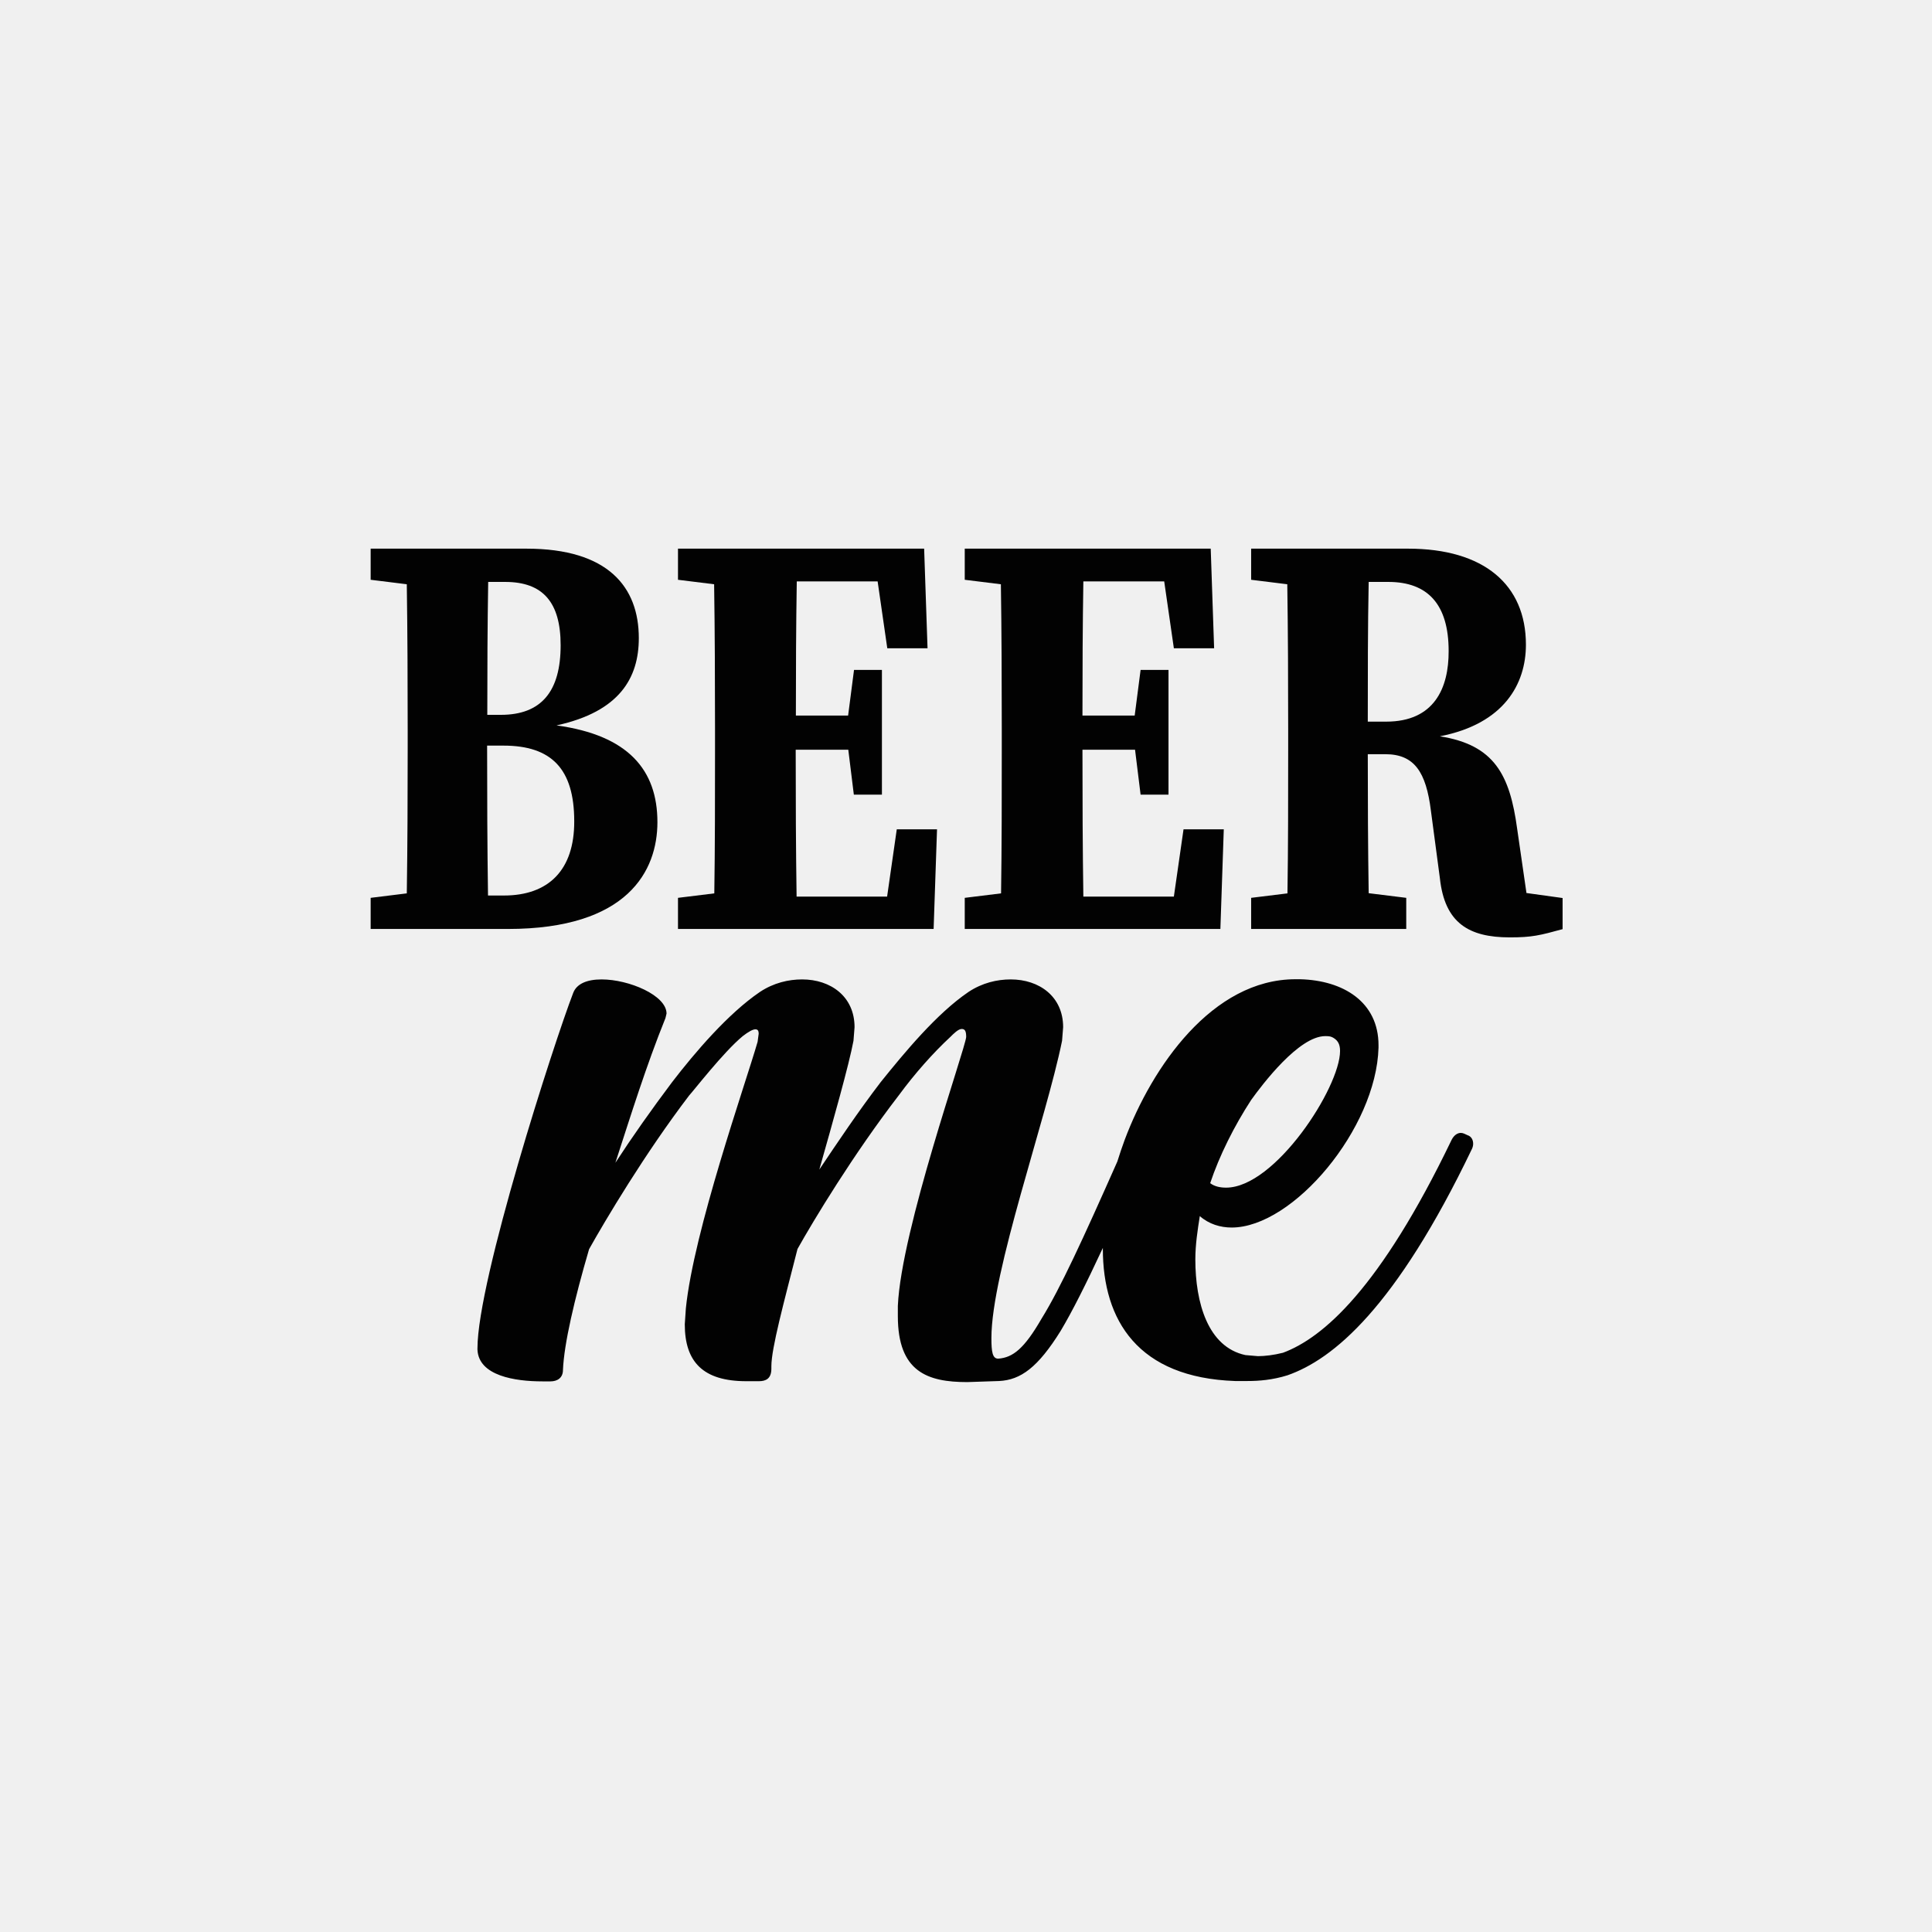
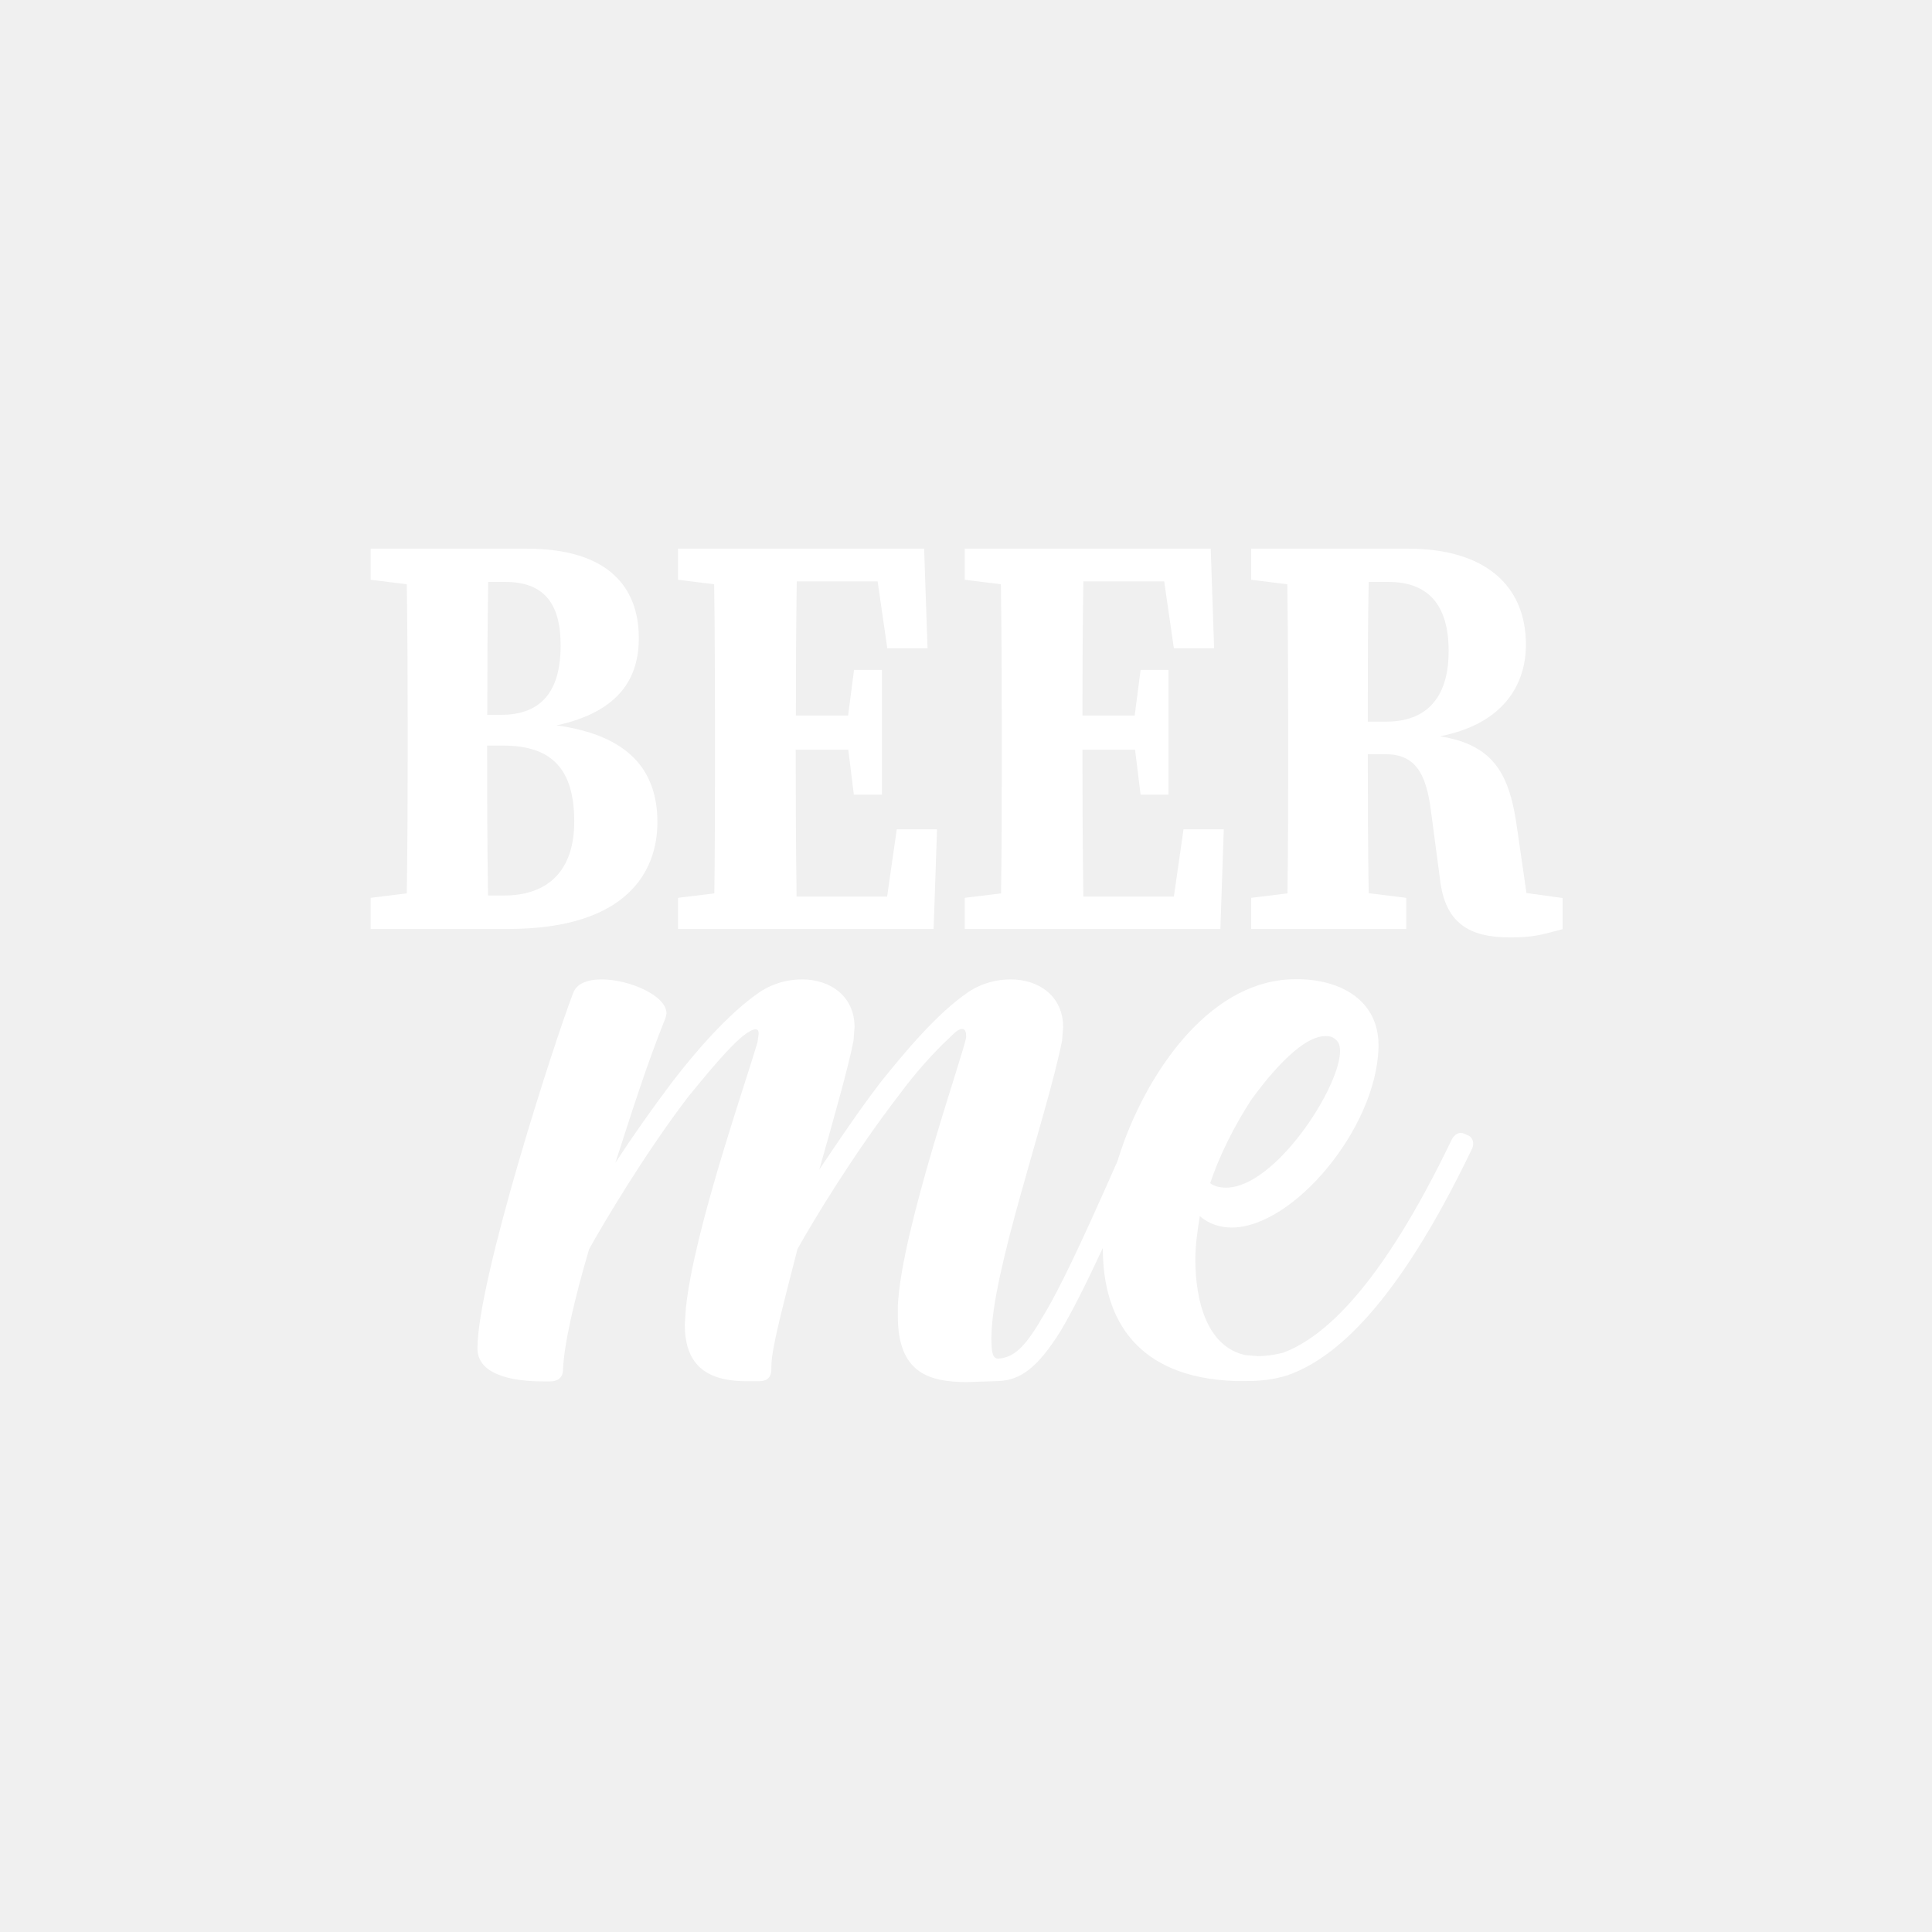
<svg xmlns="http://www.w3.org/2000/svg" version="1.2" viewBox="0 0 1080 1080" width="1080" height="1080">
-   <style>.a{fill:none}.b{fill:#020202}</style>
+   <style>.a{fill:none}.b{fill:#fff}</style>
  <path class="a" d="m0 0h1080v1080h-1080z" />
  <path fill-rule="evenodd" class="b" d="m823.5 639.6c0 0 0 1.2-0.6 2.5-42.7 89.1-77.7 117.8-103.2 126.7-8.3 2.6-15.9 3.2-22.3 3.2h-7c-54.2-1.9-73.9-33.8-73.9-73.9 0-0.2 0-0.3 0-0.5-9.5 20.4-17.1 35.5-23.6 46.4-12.7 20.4-22.3 27.4-34.4 28l-17.8 0.6c-22.2 0-38.8-5.7-38.8-36.9v-5.7c1.9-42.7 37.6-143.3 38.2-150.3 0-3.2-0.6-4.5-2.5-4.5-1.9 0-4.5 2.6-6.4 4.5-9.6 8.9-19.8 20.4-28.7 32.5-25.5 33.1-47.8 70.1-56.7 86-7.6 29.9-14.6 55.4-14.6 65.6v1.3c0 5.7-3.2 7-7 7h-7c-24.2 0-34.4-10.8-34.4-31.8l0.6-8.9c4.4-43.3 33.1-124.8 40.1-149l0.6-4.5c0-1.9-0.6-2.5-1.9-2.5-1.3 0-3.8 1.3-7 3.8-10.8 8.9-28 31.2-29.9 33.1-24.8 32.5-47.1 70.1-56 86-8.2 28-14 52.9-14.6 67.5 0 4.5-3.2 6.4-7 6.4h-4.5c-15.3 0-35.7-3.1-36.3-17.8v-0.6c0-38.2 42.7-170.7 53.5-198.7 1.9-5.1 7.6-7.6 15.9-7.6 15.3 0 36.3 8.9 36.3 19.1l-0.6 2.5c-10.8 26.8-19.1 53.5-28 80.9 9.5-14.6 20.3-29.9 31.8-45.2 12.7-16.5 31.2-38.2 49-50.3 7.7-5.1 16-7 23.6-7 15.9 0 29.3 9.5 29.3 26.7l-0.6 7.6c-2.5 13.4-11.5 45.2-19.1 72 10.2-15.2 21.7-32.4 34.4-49 13.3-16.5 31.2-38.2 49-50.3 7.7-5.1 16-7 23.6-7 15.9 0 29.3 9.5 29.3 26.7l-0.6 7.6c-8.9 43.9-39.5 129.3-39.5 166.2 0 7.7 0.6 11.5 3.8 11.5 8.3-0.6 14.6-5.7 24.2-22.3 10.5-16.9 23.2-44.6 42.4-87.9 1.3-4.1 2.6-8.1 4.1-12.1 15.3-40.8 49-89.8 95.5-89.8h2.5c24.2 0.6 43.9 12.7 43.9 36.9v1.3c-1.2 45.2-47.7 100.6-82.1 100.6-6.3 0-12.7-1.9-17.8-6.4-1.2 7.6-2.5 15.9-2.5 24.2 0 24.2 7 49 28 53.5l7 0.6c3.8 0 8.9-0.6 14-1.9 22.3-8.3 54.2-35.7 94.3-119.1 1.3-2.5 3.2-3.8 5.1-3.8 1.3 0 2.5 0.7 3.8 1.3 2 0.6 3.2 2.6 3.1 5zm-147 21.8c2.5 1.9 5.7 2.5 8.9 2.5 27.4 0 63.7-56 63.7-76.4 0-3.8-1.3-5.7-3.2-7-1.9-1.3-3.2-1.3-5.1-1.3-14.7 0-35 26.8-41.4 35.7-9.5 14.6-17.8 31.2-22.9 46.5z" />
  <path fill-rule="evenodd" class="b" d="m367.5 459.6c0 27.1-16.5 59.7-83.6 59.7h-76.7v-17.4l20.2-2.5c0.4-26.8 0.5-54 0.5-81.6v-9.4c0-27.2-0.1-54.5-0.5-81.8l-20.2-2.5v-17.4h87.1c45.7 0 62.8 21.5 62.8 50 0 22.1-10.6 41.1-46 48.8 40.2 5.5 56.4 25 56.4 54.1zm-94.6-134.3c-0.4 24.4-0.5 49.2-0.5 74.3h7.6c22.8 0 33.4-13.3 33.4-38.9 0-23.9-9.8-35.4-31-35.4zm48.1 133.8c0-29.4-12.8-42.3-39.6-42.3h-9.1c0 28.7 0.1 56.4 0.5 83.8h8.9c24.9 0 39.4-14.2 39.3-41.5z" />
  <path class="b" d="m501.3 463.6h22.5l-1.9 55.7h-76.2-23.4-23.4-19.9v-17.4l20.3-2.5c0.4-26.4 0.4-53.3 0.4-80.4v-12c0-26.7-0.1-53.6-0.5-80.4l-20.2-2.5v-17.4h19.9 23.4 23.4 70.9l1.9 55.7h-22.5l-5.4-37.4h-45.2c-0.4 24.6-0.5 49.7-0.5 75h29.2l3.3-25.5h15.6v69.7h-15.7l-3.1-25.1h-29.4c0 27.9 0.1 55.1 0.5 82.1h50.6z" />
  <path class="b" d="m661.6 463.6h22.5l-1.9 55.7h-76.2-23.4-23.4-19.9v-17.4l20.3-2.5c0.4-26.4 0.4-53.3 0.4-80.4v-12c0-26.7-0.1-53.6-0.5-80.4l-20.2-2.5v-17.4h19.9 23.4 23.4 70.8l1.9 55.7h-22.5l-5.4-37.4h-45.2c-0.4 24.6-0.5 49.7-0.5 75h29.2l3.3-25.5h15.6v69.7h-15.6l-3.1-25.1h-29.4c0 27.9 0.1 55.1 0.5 82.1h50.6z" />
  <path fill-rule="evenodd" class="b" d="m873.5 502v17.4c-12.8 3.5-17.1 4.6-29.5 4.6-22.9 0-36.4-8-39.1-33.1l-5-37.6c-2.7-21.8-9.3-31.7-25.5-31.7h-9.8c0 26.3 0.1 52.1 0.5 77.7l21 2.6v17.4h-86.7v-17.4l20.3-2.5c0.4-26.4 0.4-53.3 0.4-80.4v-12c0-26.7-0.1-53.6-0.5-80.4l-20.2-2.5v-17.4h87.7c42.4 0 65.9 20.1 65.9 53.7 0 21.8-12.1 44.2-48.1 51.2 30.4 4.8 39.1 21.4 43.2 51.7l5.2 35.9zm-63.7-138.1c0-26.1-11.7-38.6-33.7-38.6h-11c-0.5 25.4-0.5 51.2-0.5 78.1h10.3c26.8 0 35-18.7 34.9-39.5z" />
</svg>
